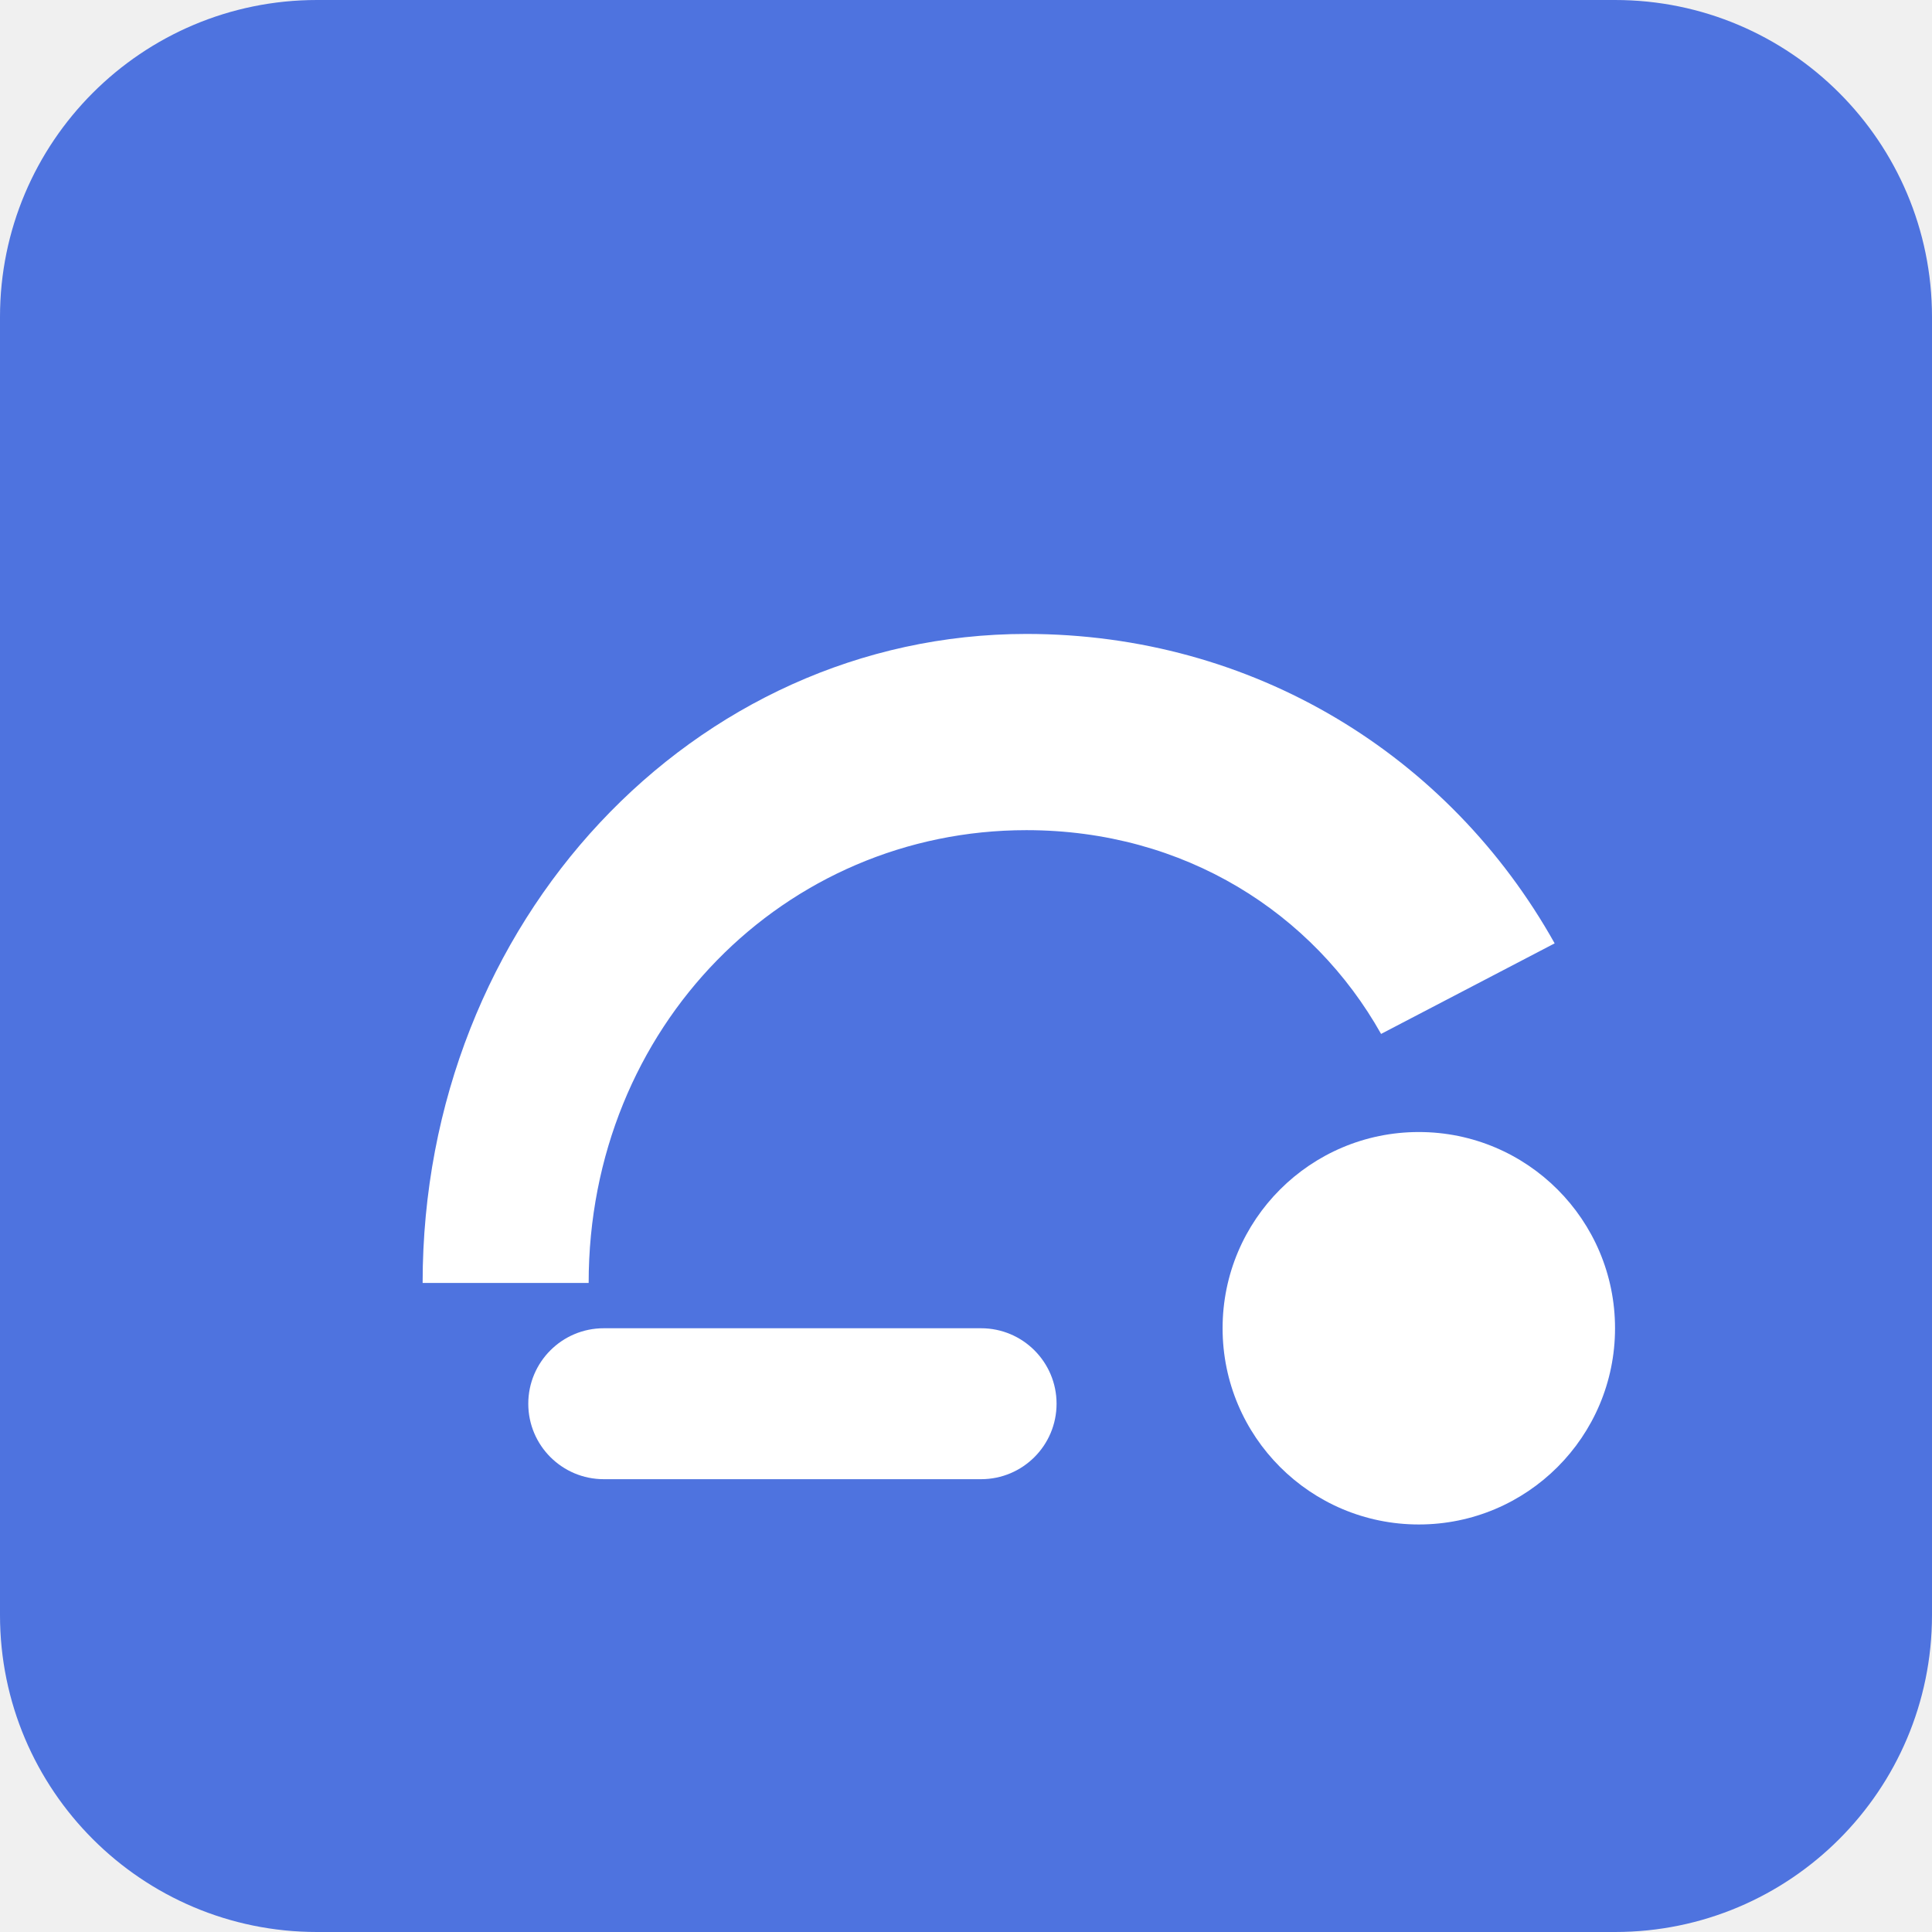
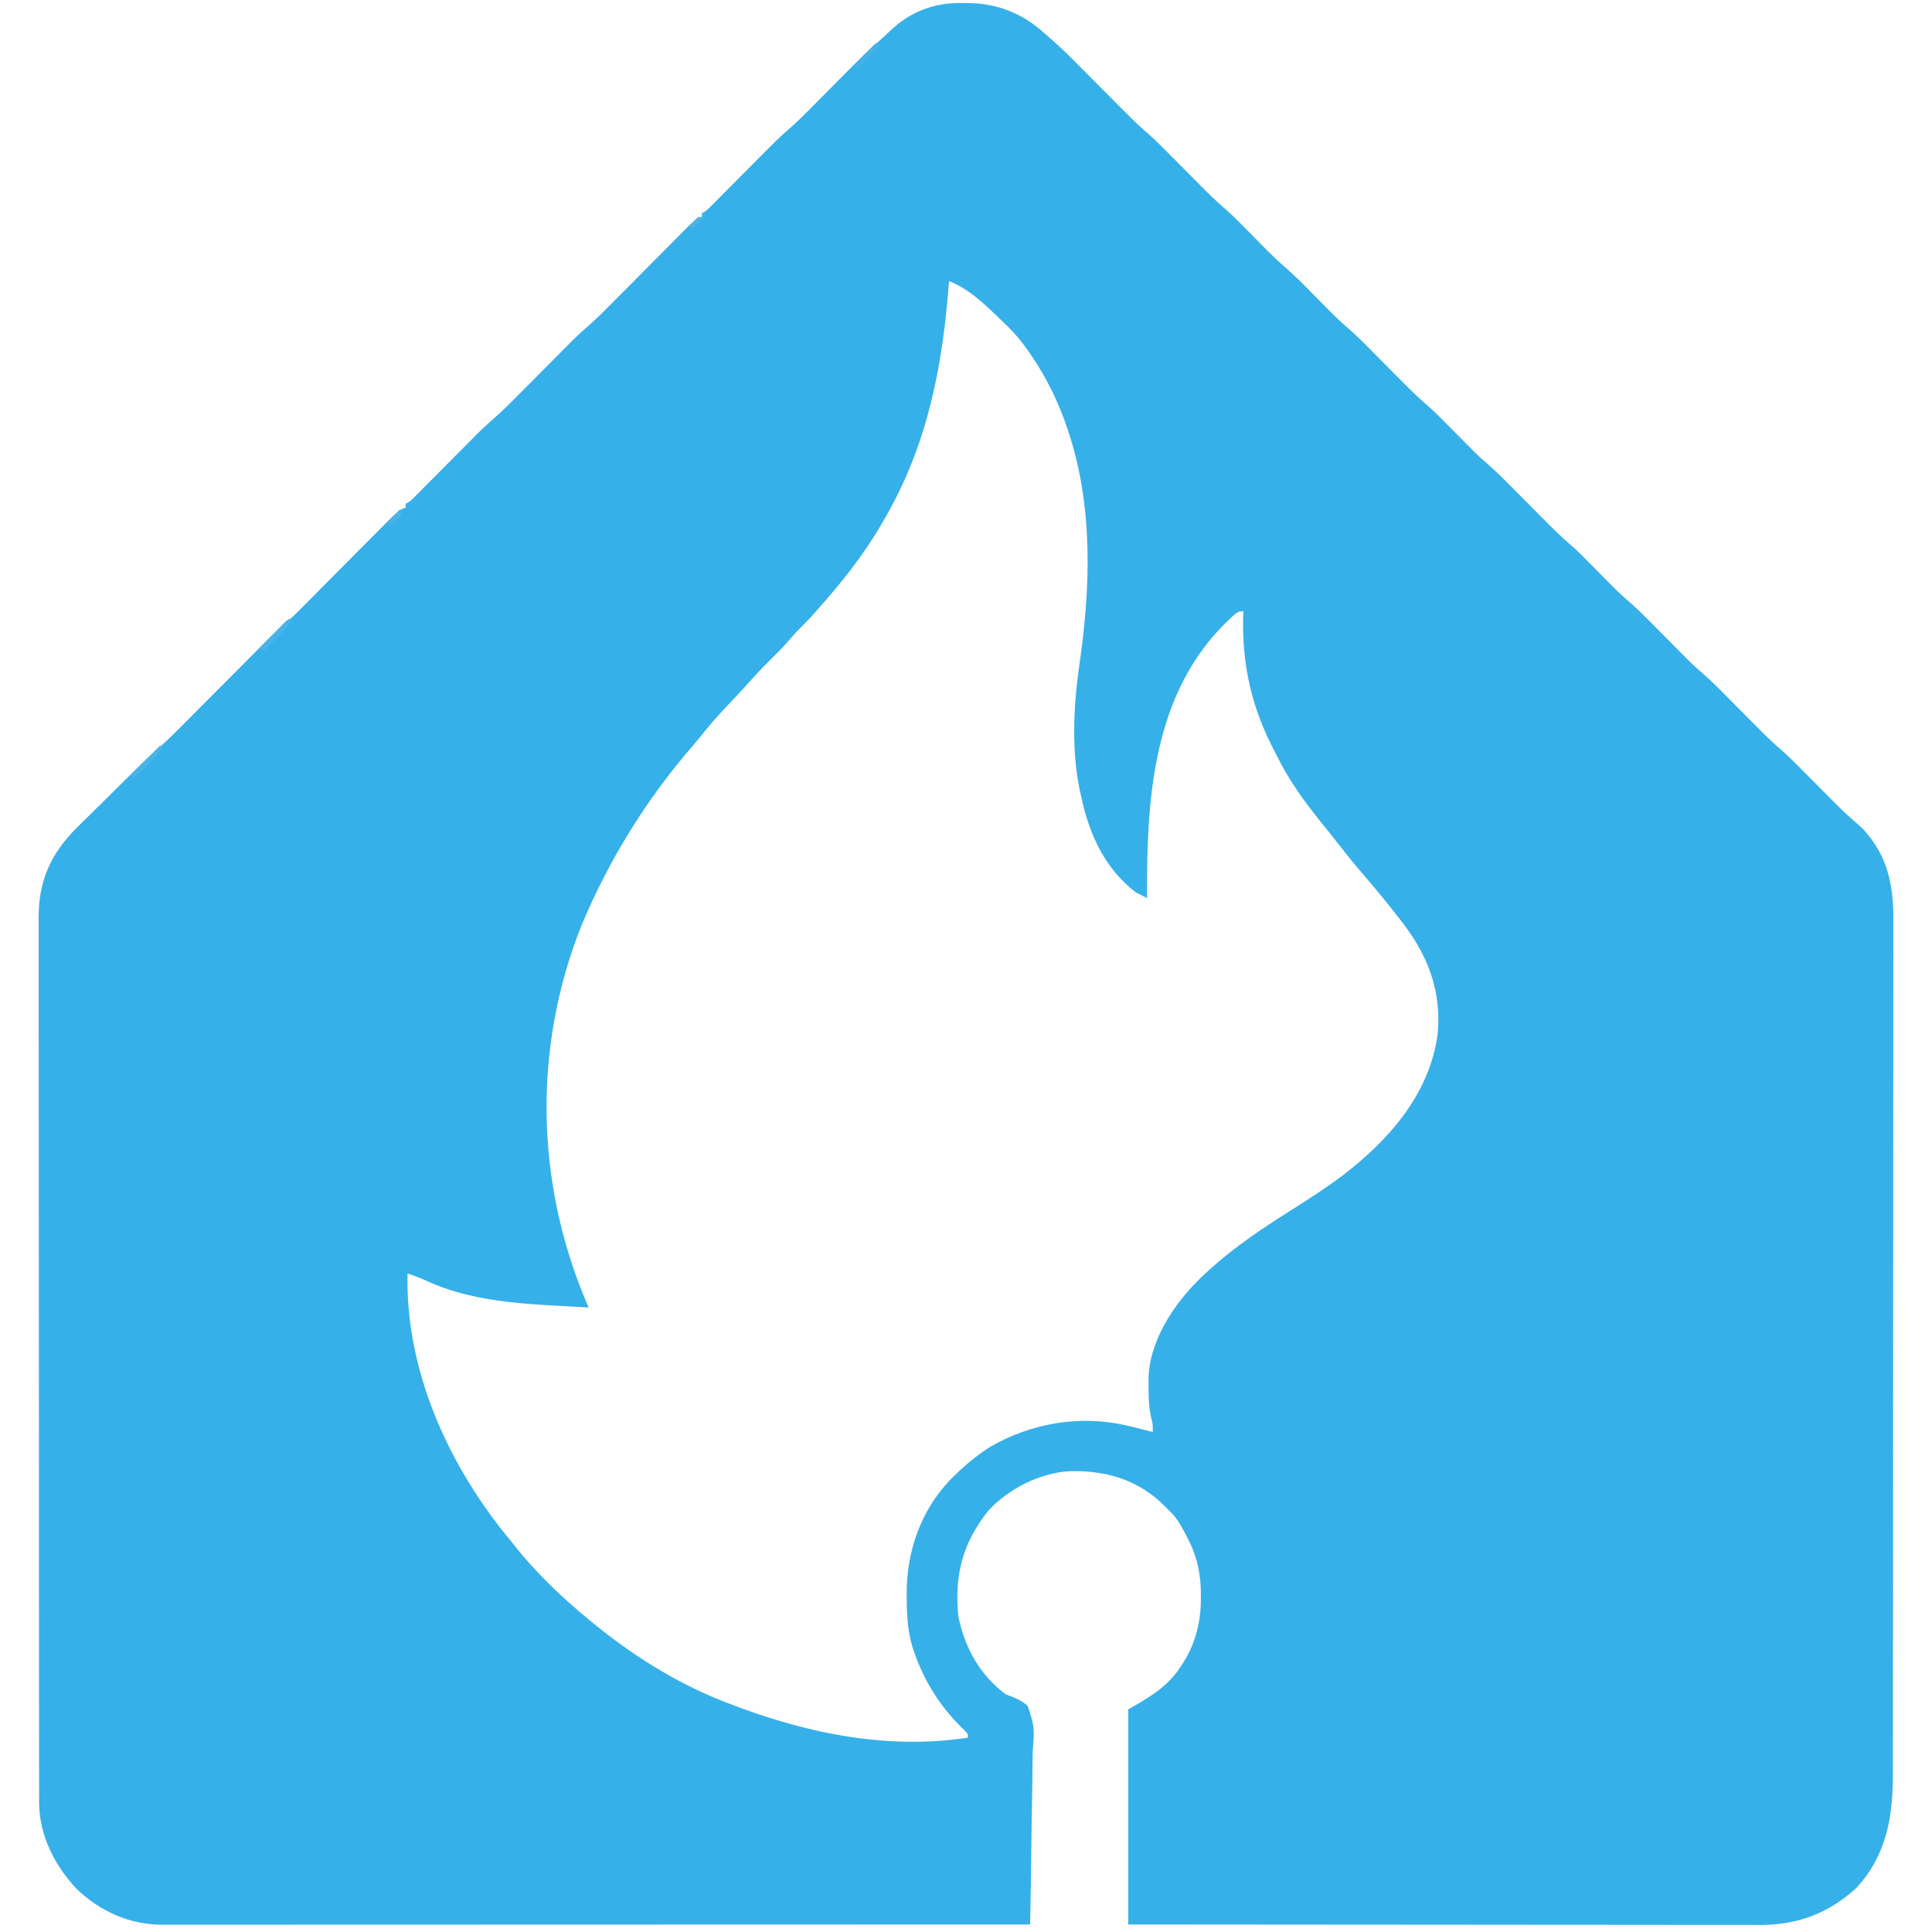
- <svg xmlns="http://www.w3.org/2000/svg" viewBox="0 0 256 256">
-   <rect width="256" height="256" rx="42" fill="#4e73df" />
-   <path d="M56 170c0-48 36-86 80-86 30 0 56 16 70 41l-23 12c-9-16-26-27-47-27-32 0-58 26-58 60H56z" fill="#fff" />
-   <circle cx="188" cy="176" r="26" fill="#fff" />
-   <rect x="70" y="176" width="70" height="20" rx="10" fill="#fff" />
+ <svg xmlns="http://www.w3.org/2000/svg" version="1.1" width="1024" height="1024">
+   <path d="M0 0 C337.92 0 675.84 0 1024 0 C1024 337.92 1024 675.84 1024 1024 C686.08 1024 348.16 1024 0 1024 C0 686.08 0 348.16 0 0 Z " fill="#36B0E9" transform="translate(0,0)" />
+   <path d="M0 0 C337.92 0 675.84 0 1024 0 C1024 337.92 1024 675.84 1024 1024 C686.08 1024 348.16 1024 0 1024 C0 686.08 0 348.16 0 0 Z M471.735 16.406 C469.125 18.882 466.464 21.289 463.789 23.695 C455.311 31.407 447.316 39.613 439.25 47.75 C436.175 50.852 433.096 53.95 430.016 57.047 C429.329 57.742 428.642 58.437 427.935 59.153 C424.745 62.359 421.52 65.46 418.09 68.41 C413.34 72.509 408.952 76.942 404.539 81.398 C403.667 82.274 402.796 83.15 401.897 84.052 C398.666 87.297 395.44 90.547 392.214 93.797 C389.033 97 385.849 100.2 382.664 103.398 C381.825 104.246 380.985 105.094 380.12 105.968 C379.345 106.746 378.57 107.524 377.772 108.326 C377.09 109.013 376.408 109.7 375.705 110.408 C374 112 374 112 372 113 C372 113.66 372 114.32 372 115 C371.447 115.227 370.894 115.455 370.325 115.689 C367.315 117.386 365.242 119.527 362.808 121.981 C362.051 122.74 362.051 122.74 361.278 123.514 C359.613 125.186 357.955 126.865 356.297 128.543 C355.134 129.712 353.971 130.881 352.807 132.049 C349.741 135.128 346.681 138.212 343.623 141.298 C338.744 146.22 333.858 151.136 328.969 156.048 C327.272 157.755 325.578 159.466 323.884 161.178 C319.047 166.053 314.177 170.813 308.95 175.276 C304.888 178.867 301.126 182.774 297.312 186.625 C296.411 187.531 295.509 188.436 294.579 189.37 C291.717 192.244 288.858 195.121 286 198 C282.232 201.795 278.461 205.586 274.688 209.375 C273.835 210.236 272.983 211.096 272.105 211.983 C267.874 216.231 263.572 220.291 259.026 224.199 C255.026 227.755 251.303 231.597 247.539 235.398 C246.667 236.274 245.796 237.15 244.897 238.052 C241.666 241.297 238.44 244.547 235.214 247.797 C232.033 251 228.849 254.2 225.664 257.398 C224.825 258.246 223.985 259.094 223.12 259.968 C222.345 260.746 221.57 261.524 220.772 262.326 C220.09 263.013 219.408 263.7 218.705 264.408 C217 266 217 266 215 267 C215 267.66 215 268.32 215 269 C214.453 269.222 213.906 269.443 213.342 269.671 C210.269 271.415 207.987 273.758 205.532 276.257 C204.998 276.792 204.464 277.327 203.914 277.879 C202.152 279.648 200.396 281.423 198.641 283.199 C197.41 284.436 196.18 285.672 194.949 286.907 C191.706 290.163 188.468 293.425 185.232 296.689 C180.069 301.895 174.899 307.095 169.725 312.292 C167.928 314.099 166.135 315.909 164.342 317.72 C155.269 326.859 155.269 326.859 151.046 330.456 C145.49 335.195 140.43 340.461 135.287 345.638 C133.337 347.6 131.385 349.559 129.431 351.518 C125.285 355.676 121.142 359.838 117 364 C112.195 368.828 107.389 373.655 102.578 378.478 C100.667 380.396 98.758 382.317 96.849 384.239 C91.684 389.425 86.531 394.534 80.955 399.283 C76.61 403.099 72.546 407.223 68.438 411.289 C67.947 411.774 67.457 412.259 66.952 412.758 C64.359 415.325 61.77 417.895 59.183 420.467 C57.068 422.569 54.946 424.663 52.817 426.75 C50.216 429.302 47.628 431.866 45.048 434.439 C43.612 435.865 42.163 437.279 40.715 438.693 C26.772 452.681 20.503 466.754 20.474 486.332 C20.484 488.216 20.495 490.1 20.506 491.985 C20.502 494.01 20.497 496.035 20.491 498.06 C20.478 503.602 20.49 509.145 20.506 514.687 C20.52 520.673 20.51 526.658 20.503 532.644 C20.494 543.009 20.5 553.374 20.516 563.74 C20.533 574.612 20.543 585.485 20.543 596.357 C20.543 597.034 20.543 597.712 20.543 598.409 C20.542 601.158 20.542 603.907 20.542 606.656 C20.54 632.427 20.56 658.197 20.591 683.967 C20.618 706.855 20.631 729.742 20.629 752.63 C20.629 754.1 20.629 755.57 20.629 757.04 C20.629 757.767 20.629 758.493 20.629 759.242 C20.629 762.901 20.629 766.56 20.628 770.218 C20.628 770.94 20.628 771.662 20.628 772.406 C20.628 791.542 20.637 810.679 20.649 829.815 C20.65 830.496 20.65 831.177 20.65 831.878 C20.652 834.616 20.654 837.353 20.656 840.091 C20.662 849.609 20.665 859.126 20.666 868.644 C20.667 880.908 20.676 893.172 20.695 905.436 C20.704 911.349 20.71 917.262 20.708 923.175 C20.706 928.587 20.713 934 20.727 939.412 C20.731 941.37 20.731 943.328 20.728 945.286 C20.723 947.949 20.732 950.611 20.743 953.274 C20.739 954.033 20.735 954.792 20.73 955.574 C20.863 972.917 28.978 988.799 40.688 1001.25 C53.152 1013.124 68.831 1020.185 86.047 1020.123 C86.844 1020.124 87.641 1020.125 88.463 1020.127 C91.138 1020.129 93.813 1020.125 96.489 1020.12 C98.424 1020.121 100.36 1020.122 102.295 1020.123 C107.618 1020.125 112.94 1020.121 118.263 1020.116 C124.001 1020.112 129.739 1020.113 135.477 1020.114 C145.42 1020.114 155.363 1020.111 165.306 1020.106 C179.682 1020.098 194.058 1020.095 208.434 1020.094 C231.757 1020.092 255.081 1020.085 278.404 1020.075 C301.062 1020.066 323.72 1020.059 346.378 1020.055 C347.077 1020.055 347.775 1020.055 348.495 1020.055 C355.509 1020.053 362.523 1020.052 369.537 1020.051 C428.358 1020.04 487.179 1020.023 546 1020 C546.304 1005.275 546.533 990.551 546.674 975.823 C546.74 968.984 546.832 962.147 546.981 955.31 C547.125 948.709 547.2 942.11 547.233 935.508 C547.257 932.991 547.304 930.474 547.374 927.958 C548.351 915.593 548.351 915.593 544.749 904.207 C541.298 901.03 537.348 899.665 533 898 C519.409 887.843 511.407 873.473 508 857 C505.663 835.132 510.175 817.793 523.867 800.664 C534.546 789.069 550.916 780.79 566.645 779.762 C584.627 779.279 600.585 783.382 614.438 795.5 C615.975 796.983 617.498 798.481 619 800 C619.55 800.517 620.101 801.034 620.668 801.566 C624.414 805.413 626.758 810.013 629.188 814.75 C629.521 815.393 629.854 816.037 630.198 816.699 C634.803 826.062 636.565 835.296 636.5 845.688 C636.496 846.73 636.491 847.773 636.487 848.848 C636.217 861.208 633.051 872.705 626 883 C625.46 883.807 624.92 884.614 624.363 885.445 C617.425 894.958 608.115 900.22 598 906 C598 943.62 598 981.24 598 1020 C641.908 1020.044 685.816 1020.081 729.724 1020.102 C734.909 1020.105 740.093 1020.107 745.278 1020.11 C746.31 1020.11 747.342 1020.111 748.405 1020.111 C765.115 1020.12 781.824 1020.136 798.533 1020.154 C815.68 1020.173 832.827 1020.184 849.974 1020.188 C860.553 1020.191 871.132 1020.2 881.712 1020.216 C888.968 1020.226 896.224 1020.23 903.48 1020.227 C907.665 1020.226 911.851 1020.228 916.036 1020.238 C919.872 1020.248 923.708 1020.249 927.544 1020.242 C929.58 1020.241 931.617 1020.249 933.653 1020.258 C953.044 1020.195 969.397 1013.876 983.75 1000.812 C999.908 983.408 1003.307 963.07 1003.267 940.283 C1003.271 938.262 1003.276 936.242 1003.281 934.221 C1003.293 928.682 1003.293 923.143 1003.291 917.604 C1003.29 911.625 1003.301 905.646 1003.311 899.667 C1003.327 887.958 1003.333 876.25 1003.334 864.541 C1003.335 855.024 1003.339 845.506 1003.346 835.988 C1003.347 833.246 1003.349 830.504 1003.351 827.762 C1003.351 827.08 1003.352 826.398 1003.352 825.696 C1003.365 806.527 1003.372 787.357 1003.372 768.188 C1003.371 767.466 1003.371 766.743 1003.371 765.999 C1003.371 762.338 1003.371 758.678 1003.371 755.017 C1003.371 754.29 1003.371 753.563 1003.371 752.814 C1003.371 751.344 1003.371 749.873 1003.37 748.403 C1003.369 725.529 1003.384 702.656 1003.412 679.782 C1003.442 654.069 1003.46 628.356 1003.458 602.643 C1003.458 599.899 1003.457 597.156 1003.457 594.413 C1003.457 593.738 1003.457 593.062 1003.457 592.367 C1003.457 581.511 1003.47 570.656 1003.487 559.8 C1003.504 548.886 1003.506 537.972 1003.493 527.057 C1003.487 521.148 1003.486 515.238 1003.504 509.329 C1003.519 503.915 1003.517 498.501 1003.499 493.087 C1003.496 491.133 1003.5 489.179 1003.511 487.225 C1003.607 469.146 1000.413 453.463 987.675 439.687 C985.942 437.942 984.134 436.349 982.264 434.752 C978.24 431.256 974.461 427.574 970.719 423.781 C970.061 423.12 969.403 422.458 968.725 421.776 C965.949 418.984 963.179 416.186 960.409 413.388 C958.368 411.33 956.325 409.274 954.281 407.219 C953.67 406.599 953.058 405.979 952.428 405.34 C949.386 402.282 946.293 399.346 943.027 396.527 C938.921 392.979 935.093 389.204 931.281 385.344 C930.579 384.638 929.877 383.932 929.153 383.204 C926.186 380.221 923.225 377.232 920.263 374.243 C918.084 372.045 915.901 369.851 913.719 367.656 C913.063 366.993 912.408 366.329 911.733 365.645 C907.942 361.834 904.029 358.248 899.961 354.736 C896.743 351.887 893.736 348.84 890.719 345.781 C890.061 345.12 889.403 344.458 888.725 343.776 C885.949 340.984 883.179 338.186 880.409 335.388 C878.368 333.33 876.325 331.274 874.281 329.219 C873.67 328.599 873.058 327.979 872.428 327.34 C868.714 323.606 864.867 320.1 860.883 316.658 C858.22 314.313 855.743 311.837 853.25 309.312 C852.496 308.553 852.496 308.553 851.728 307.779 C849.62 305.655 847.519 303.526 845.418 301.397 C843.864 299.825 842.307 298.256 840.75 296.688 C839.837 295.763 838.925 294.839 837.984 293.887 C835.784 291.71 833.494 289.671 831.15 287.65 C826.851 283.923 822.842 279.952 818.844 275.906 C818.097 275.156 817.351 274.406 816.581 273.632 C813.423 270.458 810.271 267.277 807.118 264.097 C804.799 261.761 802.478 259.427 800.156 257.094 C799.457 256.386 798.758 255.679 798.037 254.95 C794.113 251.006 790.078 247.273 785.865 243.641 C783.135 241.239 780.579 238.686 778.031 236.094 C777.507 235.565 776.982 235.037 776.442 234.493 C774.239 232.274 772.042 230.049 769.845 227.825 C768.222 226.183 766.595 224.545 764.969 222.906 C764.488 222.417 764.008 221.929 763.513 221.425 C760.805 218.699 758.019 216.12 755.109 213.609 C750.979 210.03 747.12 206.231 743.281 202.344 C742.579 201.638 741.877 200.932 741.153 200.204 C738.186 197.221 735.225 194.232 732.263 191.243 C730.084 189.045 727.901 186.851 725.719 184.656 C725.063 183.993 724.408 183.329 723.733 182.645 C719.916 178.808 715.977 175.192 711.881 171.656 C709.146 169.248 706.584 166.691 704.031 164.094 C703.507 163.565 702.982 163.037 702.442 162.493 C700.239 160.274 698.042 158.049 695.845 155.825 C688.624 148.449 688.624 148.449 681 141.5 C674.573 136.023 668.775 129.828 662.845 123.825 C661.222 122.183 659.595 120.545 657.969 118.906 C657.488 118.417 657.008 117.929 656.513 117.425 C653.805 114.699 651.019 112.12 648.109 109.609 C643.979 106.03 640.12 102.231 636.281 98.344 C635.579 97.638 634.877 96.932 634.153 96.204 C631.186 93.221 628.225 90.232 625.263 87.243 C623.084 85.045 620.901 82.851 618.719 80.656 C618.063 79.993 617.408 79.329 616.733 78.645 C613.616 75.512 610.46 72.491 607.109 69.609 C602.35 65.501 597.953 61.06 593.531 56.594 C592.652 55.71 591.772 54.827 590.865 53.916 C587.603 50.64 584.346 47.36 581.089 44.079 C577.885 40.852 574.677 37.629 571.469 34.406 C570.638 33.568 569.808 32.729 568.952 31.865 C564.136 27.028 559.197 22.424 554 18 C553.148 17.255 552.296 16.51 551.418 15.742 C539.822 6.035 526.609 1.444 511.562 1.625 C510.603 1.613 509.643 1.602 508.654 1.59 C494.253 1.648 482.124 6.491 471.735 16.406 Z " fill="#FEFEFE" transform="translate(0,0)" />
+   <path d="M0 0 C11.235 4.283 20.445 13.751 29 22 C29.844 22.8 29.844 22.8 30.705 23.617 C34.943 27.721 38.504 32.038 41.875 36.875 C42.388 37.61 42.901 38.344 43.43 39.101 C51.937 51.528 58.296 64.715 63 79 C63.227 79.686 63.453 80.371 63.687 81.078 C76.417 120.266 74.99 162.795 69.133 203.121 C65.84 225.951 64.696 250.384 70 273 C70.166 273.747 70.333 274.494 70.504 275.264 C74.886 294.495 83.106 311.716 99 324 C100.989 325.022 102.988 326.025 105 327 C104.992 325.679 104.992 325.679 104.984 324.332 C104.725 274.241 108.245 220.105 145.375 182.375 C152.897 175 152.897 175 156 175 C155.969 175.933 155.969 175.933 155.937 176.886 C155.157 203.758 160.493 226.561 173.076 250.253 C173.887 251.787 174.674 253.334 175.457 254.883 C182.467 268.417 191.926 280.424 201.531 292.184 C203.434 294.537 205.29 296.925 207.144 299.316 C211.278 304.643 215.523 309.84 219.938 314.938 C226.164 322.134 232.149 329.496 238 337 C238.489 337.62 238.978 338.24 239.482 338.879 C253.607 356.882 261.115 375.747 259 399 C254.812 430.474 233.671 454.697 209.321 473.481 C200.522 480.136 191.328 486.121 182 492 C166.613 501.712 151.491 511.73 138 524 C137.491 524.458 136.983 524.916 136.458 525.388 C121.433 539.089 107.479 558.427 105.814 579.333 C105.734 581.705 105.723 584.064 105.75 586.438 C105.754 587.266 105.758 588.095 105.762 588.949 C105.835 594.144 106.243 599.043 107.562 604.09 C108 606 108 606 108 610 C106.875 609.71 106.875 609.71 105.727 609.414 C104.191 609.023 104.191 609.023 102.625 608.625 C101.627 608.37 100.63 608.115 99.602 607.852 C98.413 607.571 97.225 607.29 96 607 C95.284 606.824 94.569 606.647 93.831 606.465 C69.063 600.851 43.461 605.345 21.684 617.914 C14.854 622.293 8.779 627.316 3 633 C1.842 634.139 1.842 634.139 0.66 635.301 C-15.156 651.82 -22.613 673.685 -22.438 696.25 C-22.434 696.934 -22.431 697.617 -22.427 698.321 C-22.353 708.767 -21.73 718.175 -18 728 C-17.753 728.66 -17.507 729.319 -17.252 729.999 C-11.612 744.774 -3.224 757.222 8.266 768.156 C10 770 10 770 10 772 C-34.153 778.719 -77.912 769.182 -119 753 C-120.079 752.575 -120.079 752.575 -121.18 752.142 C-145.689 742.328 -168.629 727.7 -189 711 C-189.558 710.544 -190.115 710.088 -190.689 709.618 C-205.731 697.217 -220.134 683.499 -232 668 C-233.292 666.437 -234.583 664.875 -235.875 663.312 C-266.693 624.591 -288.114 575.99 -287 526 C-282.774 527.333 -278.833 528.957 -274.812 530.812 C-248.614 542.222 -219.108 542.277 -191 544 C-191.744 542.269 -191.744 542.269 -192.504 540.504 C-219.152 477.129 -220.417 405.955 -195 342 C-180.49 307.038 -160.332 274.479 -135.496 245.895 C-133.178 243.207 -130.959 240.464 -128.75 237.688 C-123.667 231.434 -118.114 225.639 -112.574 219.793 C-109.765 216.825 -107.019 213.812 -104.312 210.75 C-100.473 206.439 -96.416 202.385 -92.311 198.33 C-88.898 194.944 -85.69 191.452 -82.574 187.793 C-80.952 185.946 -79.253 184.222 -77.5 182.5 C-73.788 178.837 -70.389 174.962 -67 171 C-65.815 169.648 -65.815 169.648 -64.605 168.27 C-52.67 154.554 -41.8 139.927 -33 124 C-32.588 123.257 -32.175 122.515 -31.75 121.75 C-10.637 83.445 -3.192 43.135 0 0 Z " fill="#FEFEFE" transform="translate(503,149)" />
+   <path d="M0 0 C-1.321 2.932 -2.746 4.987 -5.039 7.234 C-5.909 8.095 -5.909 8.095 -6.797 8.973 C-7.4 9.559 -8.003 10.146 -8.625 10.75 C-9.236 11.352 -9.847 11.954 -10.477 12.574 C-11.98 14.054 -13.489 15.528 -15 17 C-15.99 16.67 -16.98 16.34 -18 16 C-15.383 13.325 -12.755 10.662 -10.125 8 C-9.005 6.855 -9.005 6.855 -7.863 5.688 C-7.148 4.966 -6.432 4.244 -5.695 3.5 C-5.035 2.83 -4.376 2.159 -3.696 1.469 C-2 0 -2 0 0 0 Z " fill="#47B3E8" transform="translate(155,328)" />
+   <path d="M0 0 C0.33 0.66 0.66 1.32 1 2 C-3.601 7.536 -8.464 12.399 -14 17 C-14.66 16.67 -15.32 16.34 -16 16 C-10.72 10.72 -5.44 5.44 0 0 Z " fill="#4AB4E7" transform="translate(85,395)" />
+   <path d="M0 0 C0.99 0.33 1.98 0.66 3 1 C-0.96 4.96 -4.92 8.92 -9 13 C-9.66 12.34 -10.32 11.68 -11 11 C-7.37 7.37 -3.74 3.74 0 0 Z " fill="#44B2E8" transform="translate(464,23)" />
+   <path d="M0 0 C0.33 0.99 0.66 1.98 1 3 C-1.97 5.475 -1.97 5.475 -5 8 C-5.66 7.67 -6.32 7.34 -7 7 C-4.69 4.69 -2.38 2.38 0 0 Z " fill="#49B3E8" transform="translate(212,270)" />
+   <path d="M0 0 C0.66 0 1.32 0 2 0 C0.509 3.795 -1.757 5.61 -5 8 C-5.66 7.67 -6.32 7.34 -7 7 C-5.377 5.291 -3.707 3.626 -2 2 C-1.34 2 -0.68 2 0 2 C0 1.34 0 0.68 0 0 Z " fill="#4CB4E6" transform="translate(372,113)" />
</svg>
